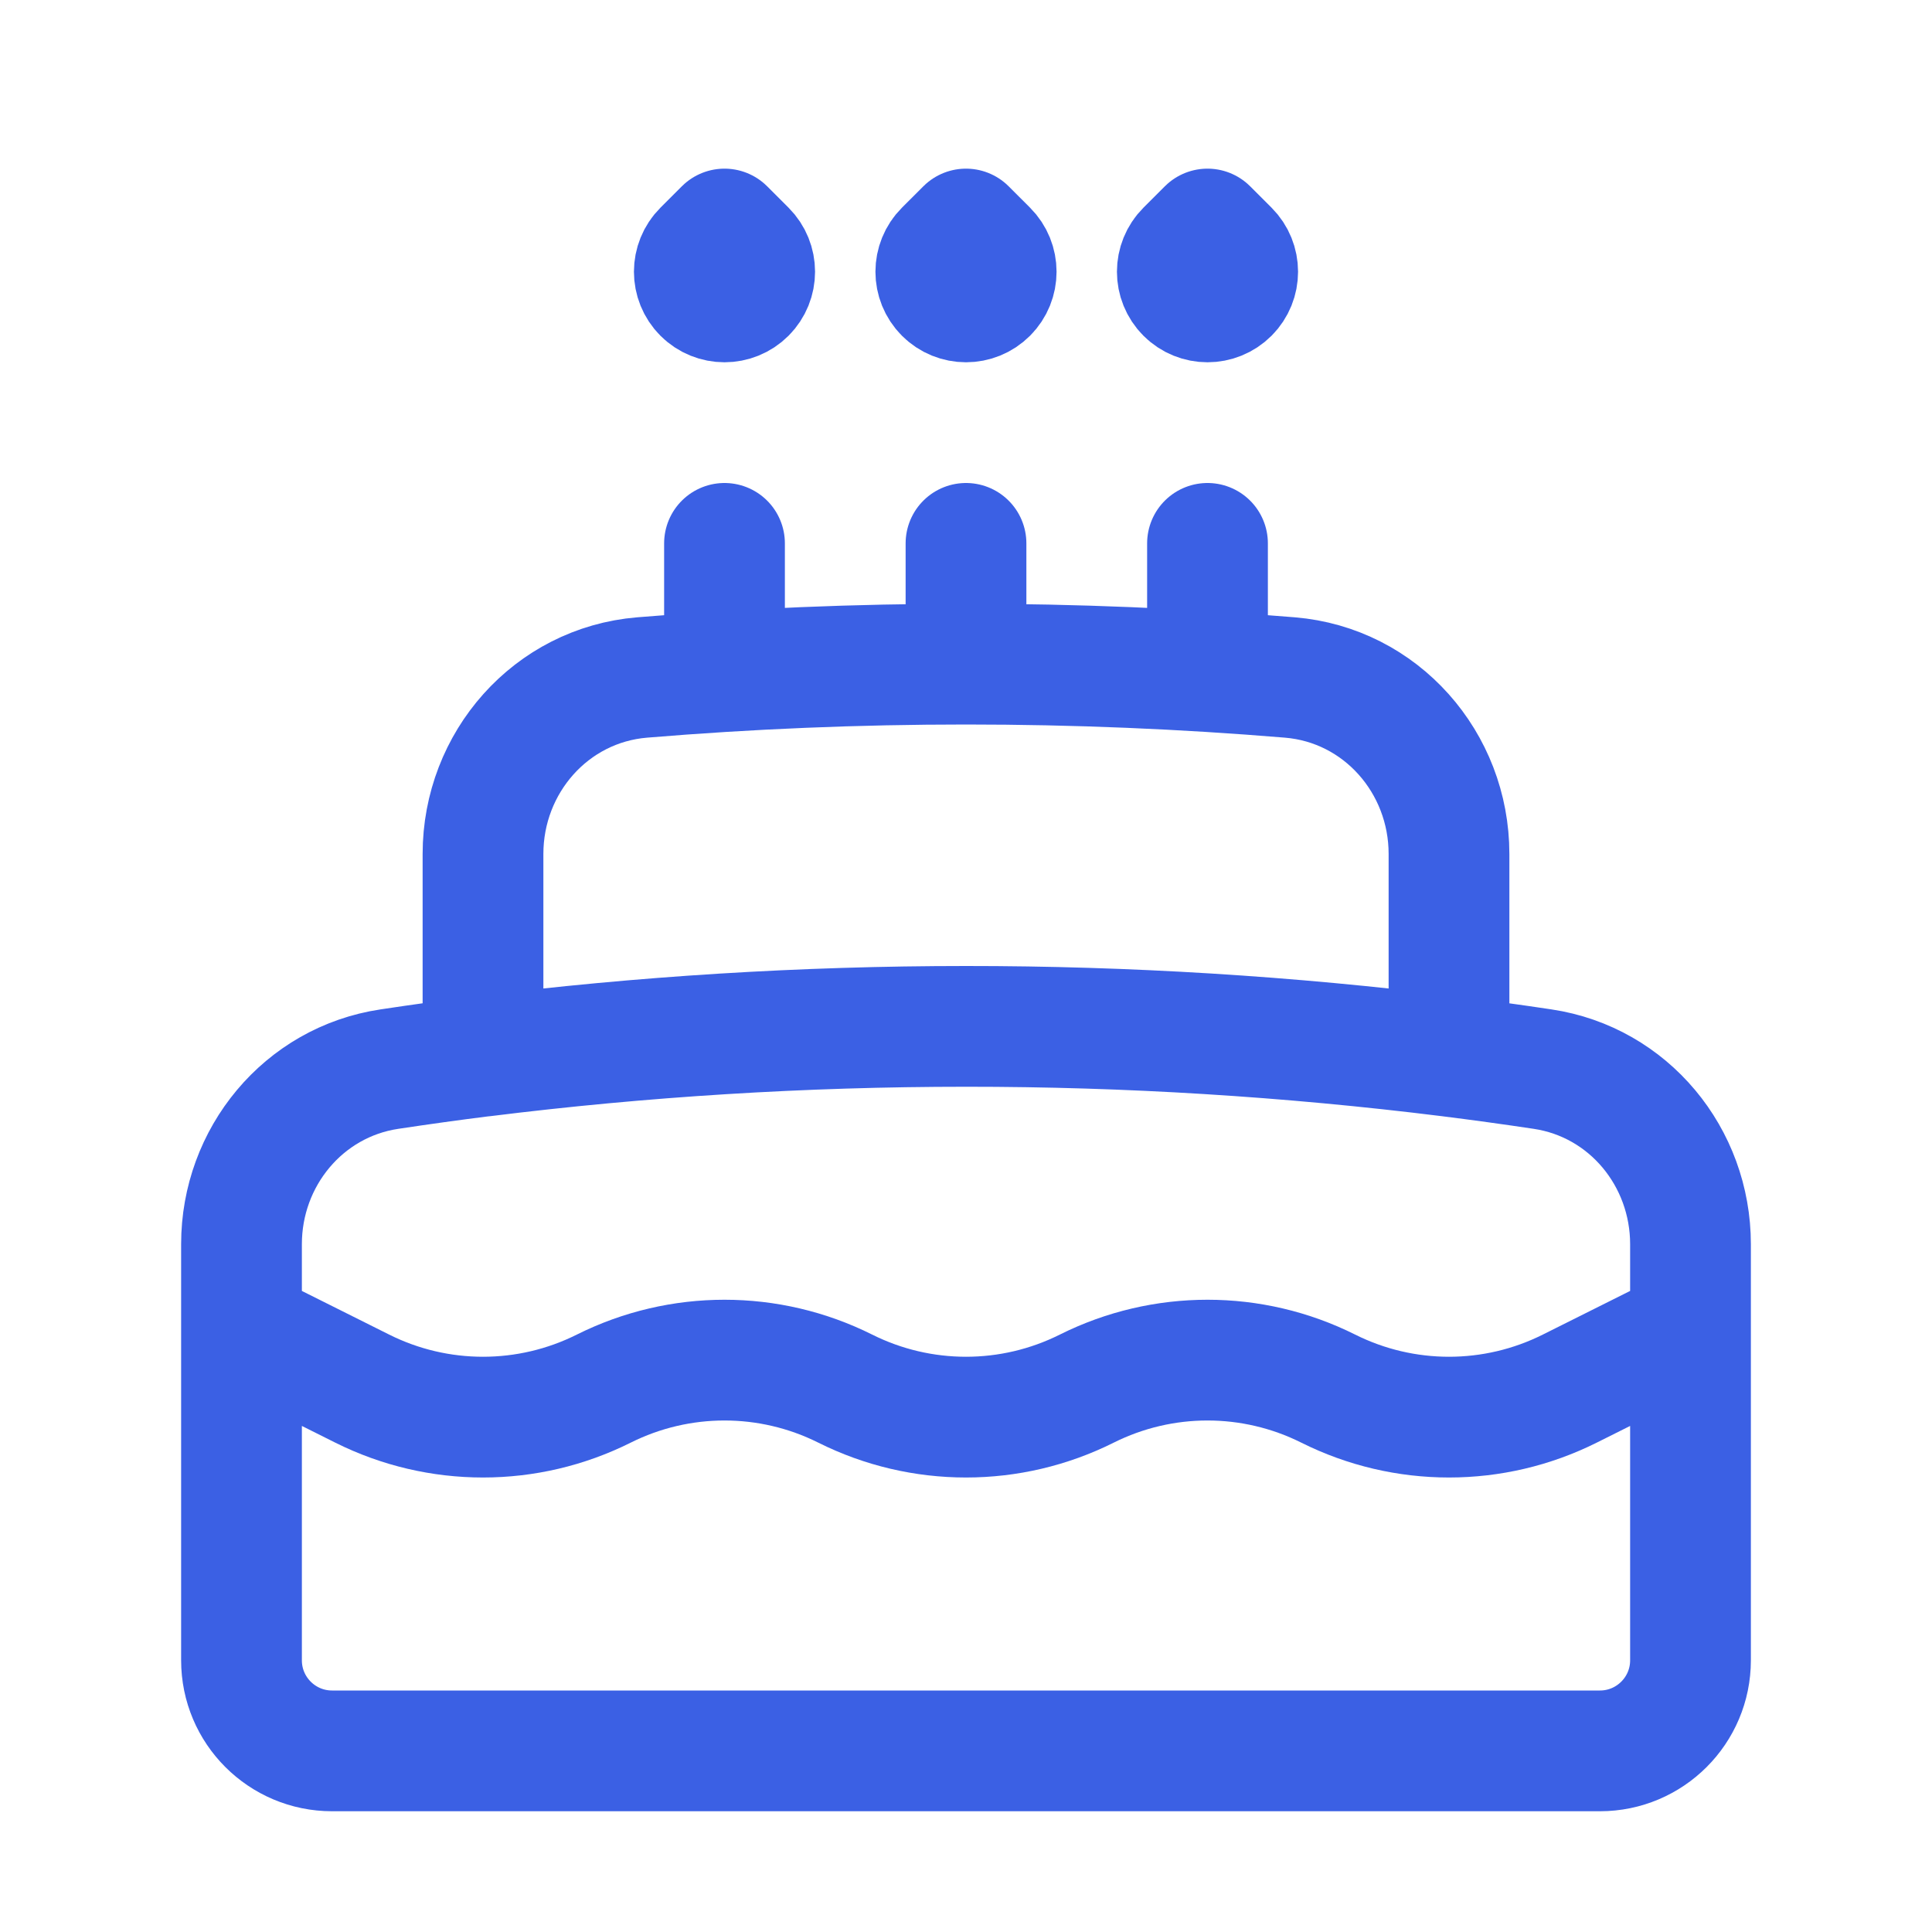
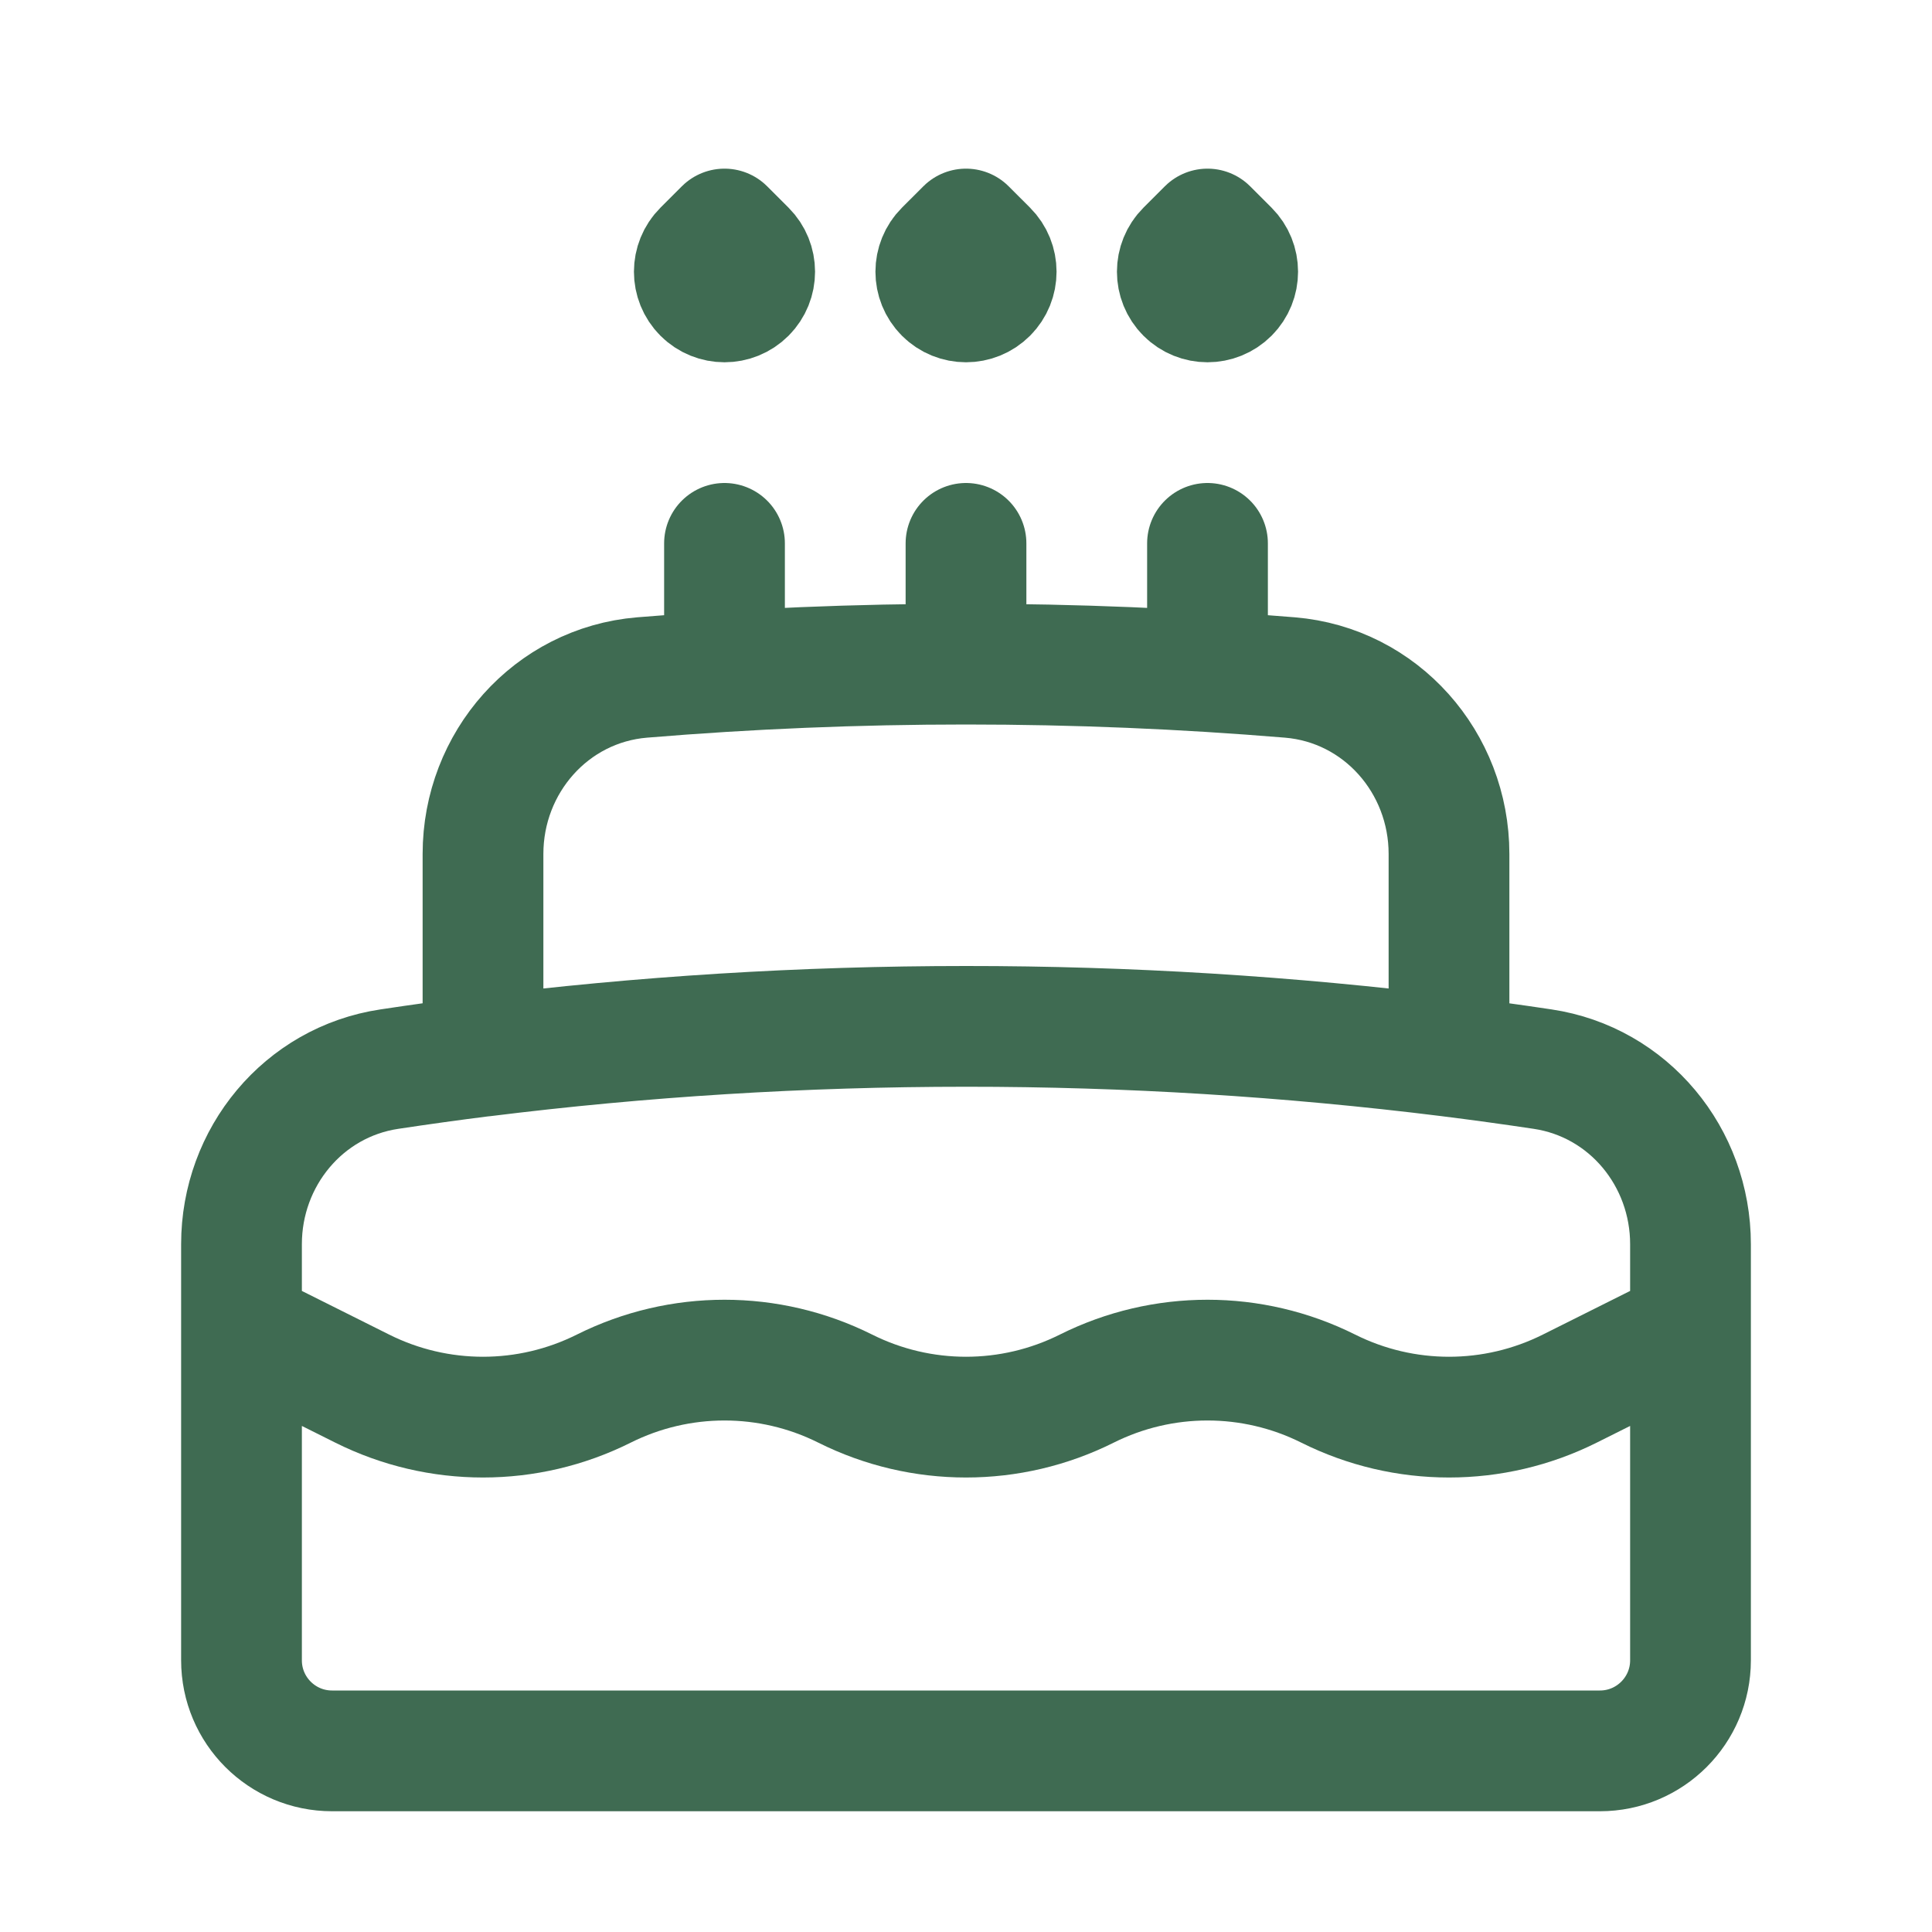
- <svg xmlns="http://www.w3.org/2000/svg" fill="none" viewBox="0 0 24 24" stroke-width="1.5" stroke="#3b60e4" class="size-6">
+ <svg xmlns="http://www.w3.org/2000/svg" fill="none" viewBox="0 0 24 24" stroke-width="1.5" stroke="#3f6b52" class="size-6">
  <path stroke-linecap="round" stroke-linejoin="round" d="M12 8.25v-1.5m0 1.5c-1.355 0-2.697.056-4.024.166C6.845 8.51 6 9.473 6 10.608v2.513m6-4.871c1.355 0 2.697.056 4.024.166C17.155 8.51 18 9.473 18 10.608v2.513M15 8.25v-1.5m-6 1.5v-1.5m12 9.75-1.5.75a3.354 3.354 0 0 1-3 0 3.354 3.354 0 0 0-3 0 3.354 3.354 0 0 1-3 0 3.354 3.354 0 0 0-3 0 3.354 3.354 0 0 1-3 0L3 16.5m15-3.379a48.474 48.474 0 0 0-6-.371c-2.032 0-4.034.126-6 .371m12 0c.39.049.777.102 1.163.16 1.07.16 1.837 1.094 1.837 2.175v5.169c0 .621-.504 1.125-1.125 1.125H4.125A1.125 1.125 0 0 1 3 20.625v-5.17c0-1.08.768-2.014 1.837-2.174A47.78 47.78 0 0 1 6 13.12M12.265 3.11a.375.375 0 1 1-.53 0L12 2.845l.265.265Zm-3 0a.375.375 0 1 1-.53 0L9 2.845l.265.265Zm6 0a.375.375 0 1 1-.53 0L15 2.845l.265.265Z" />
</svg>
